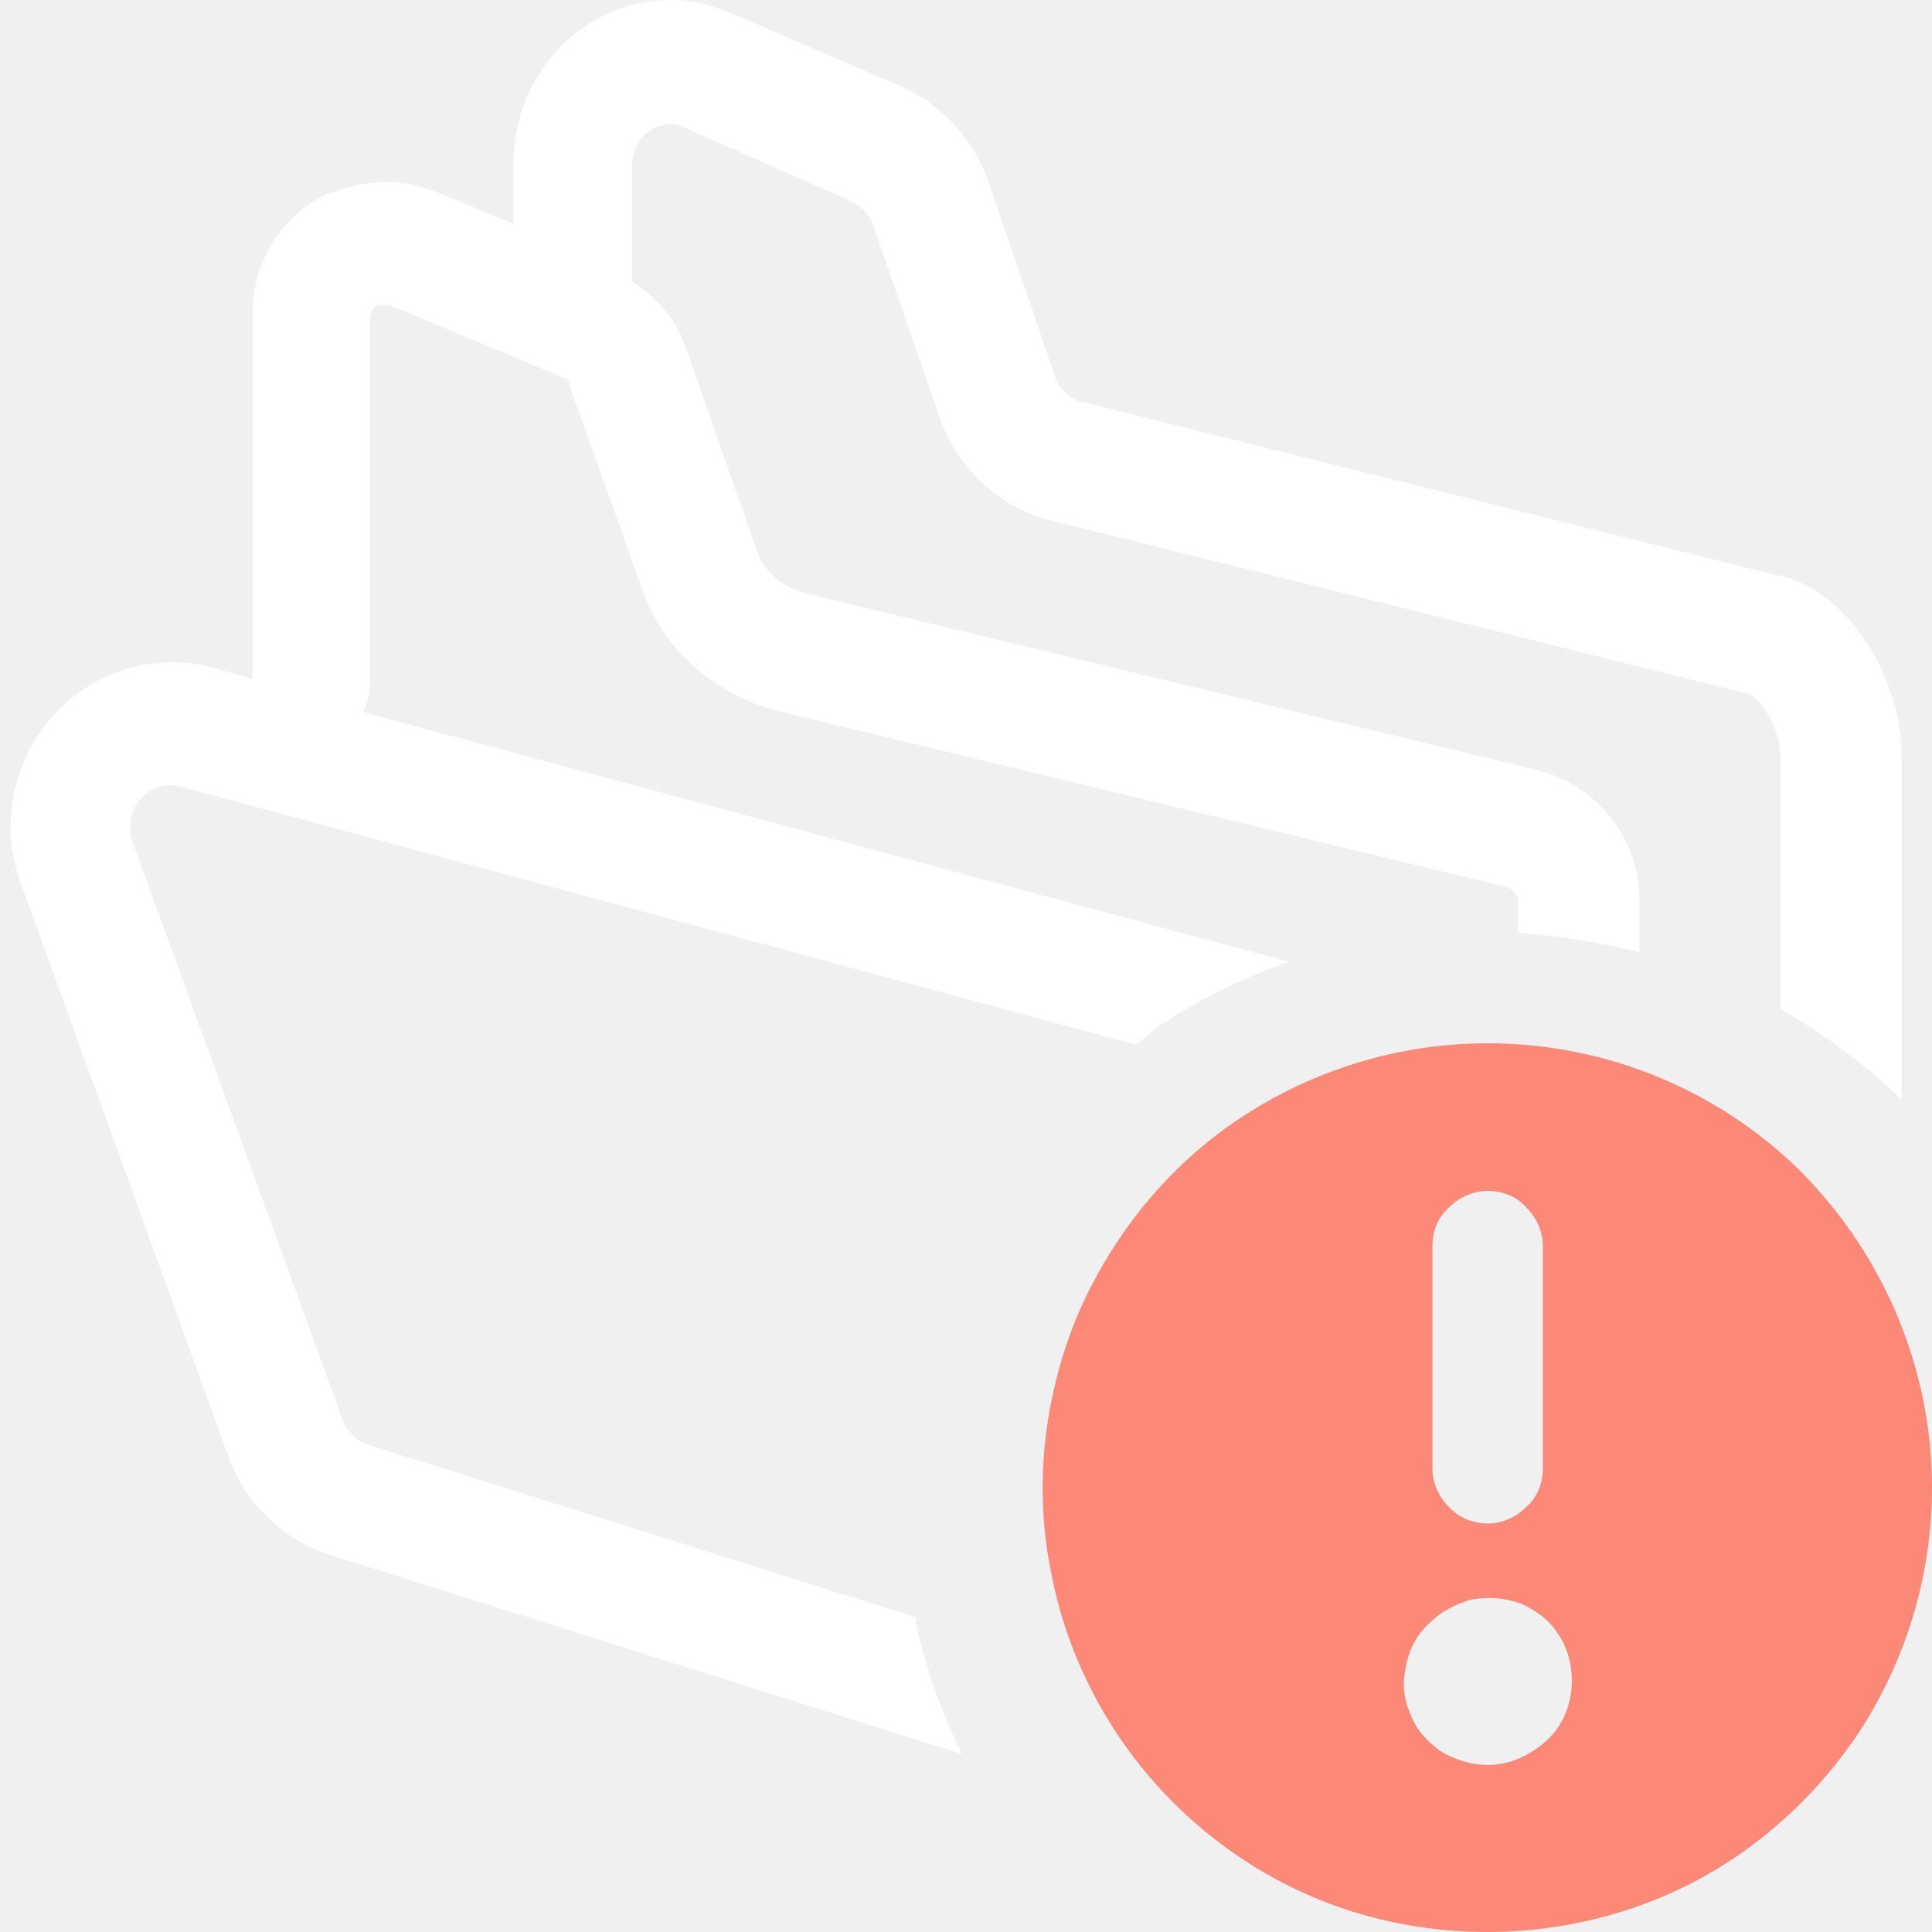
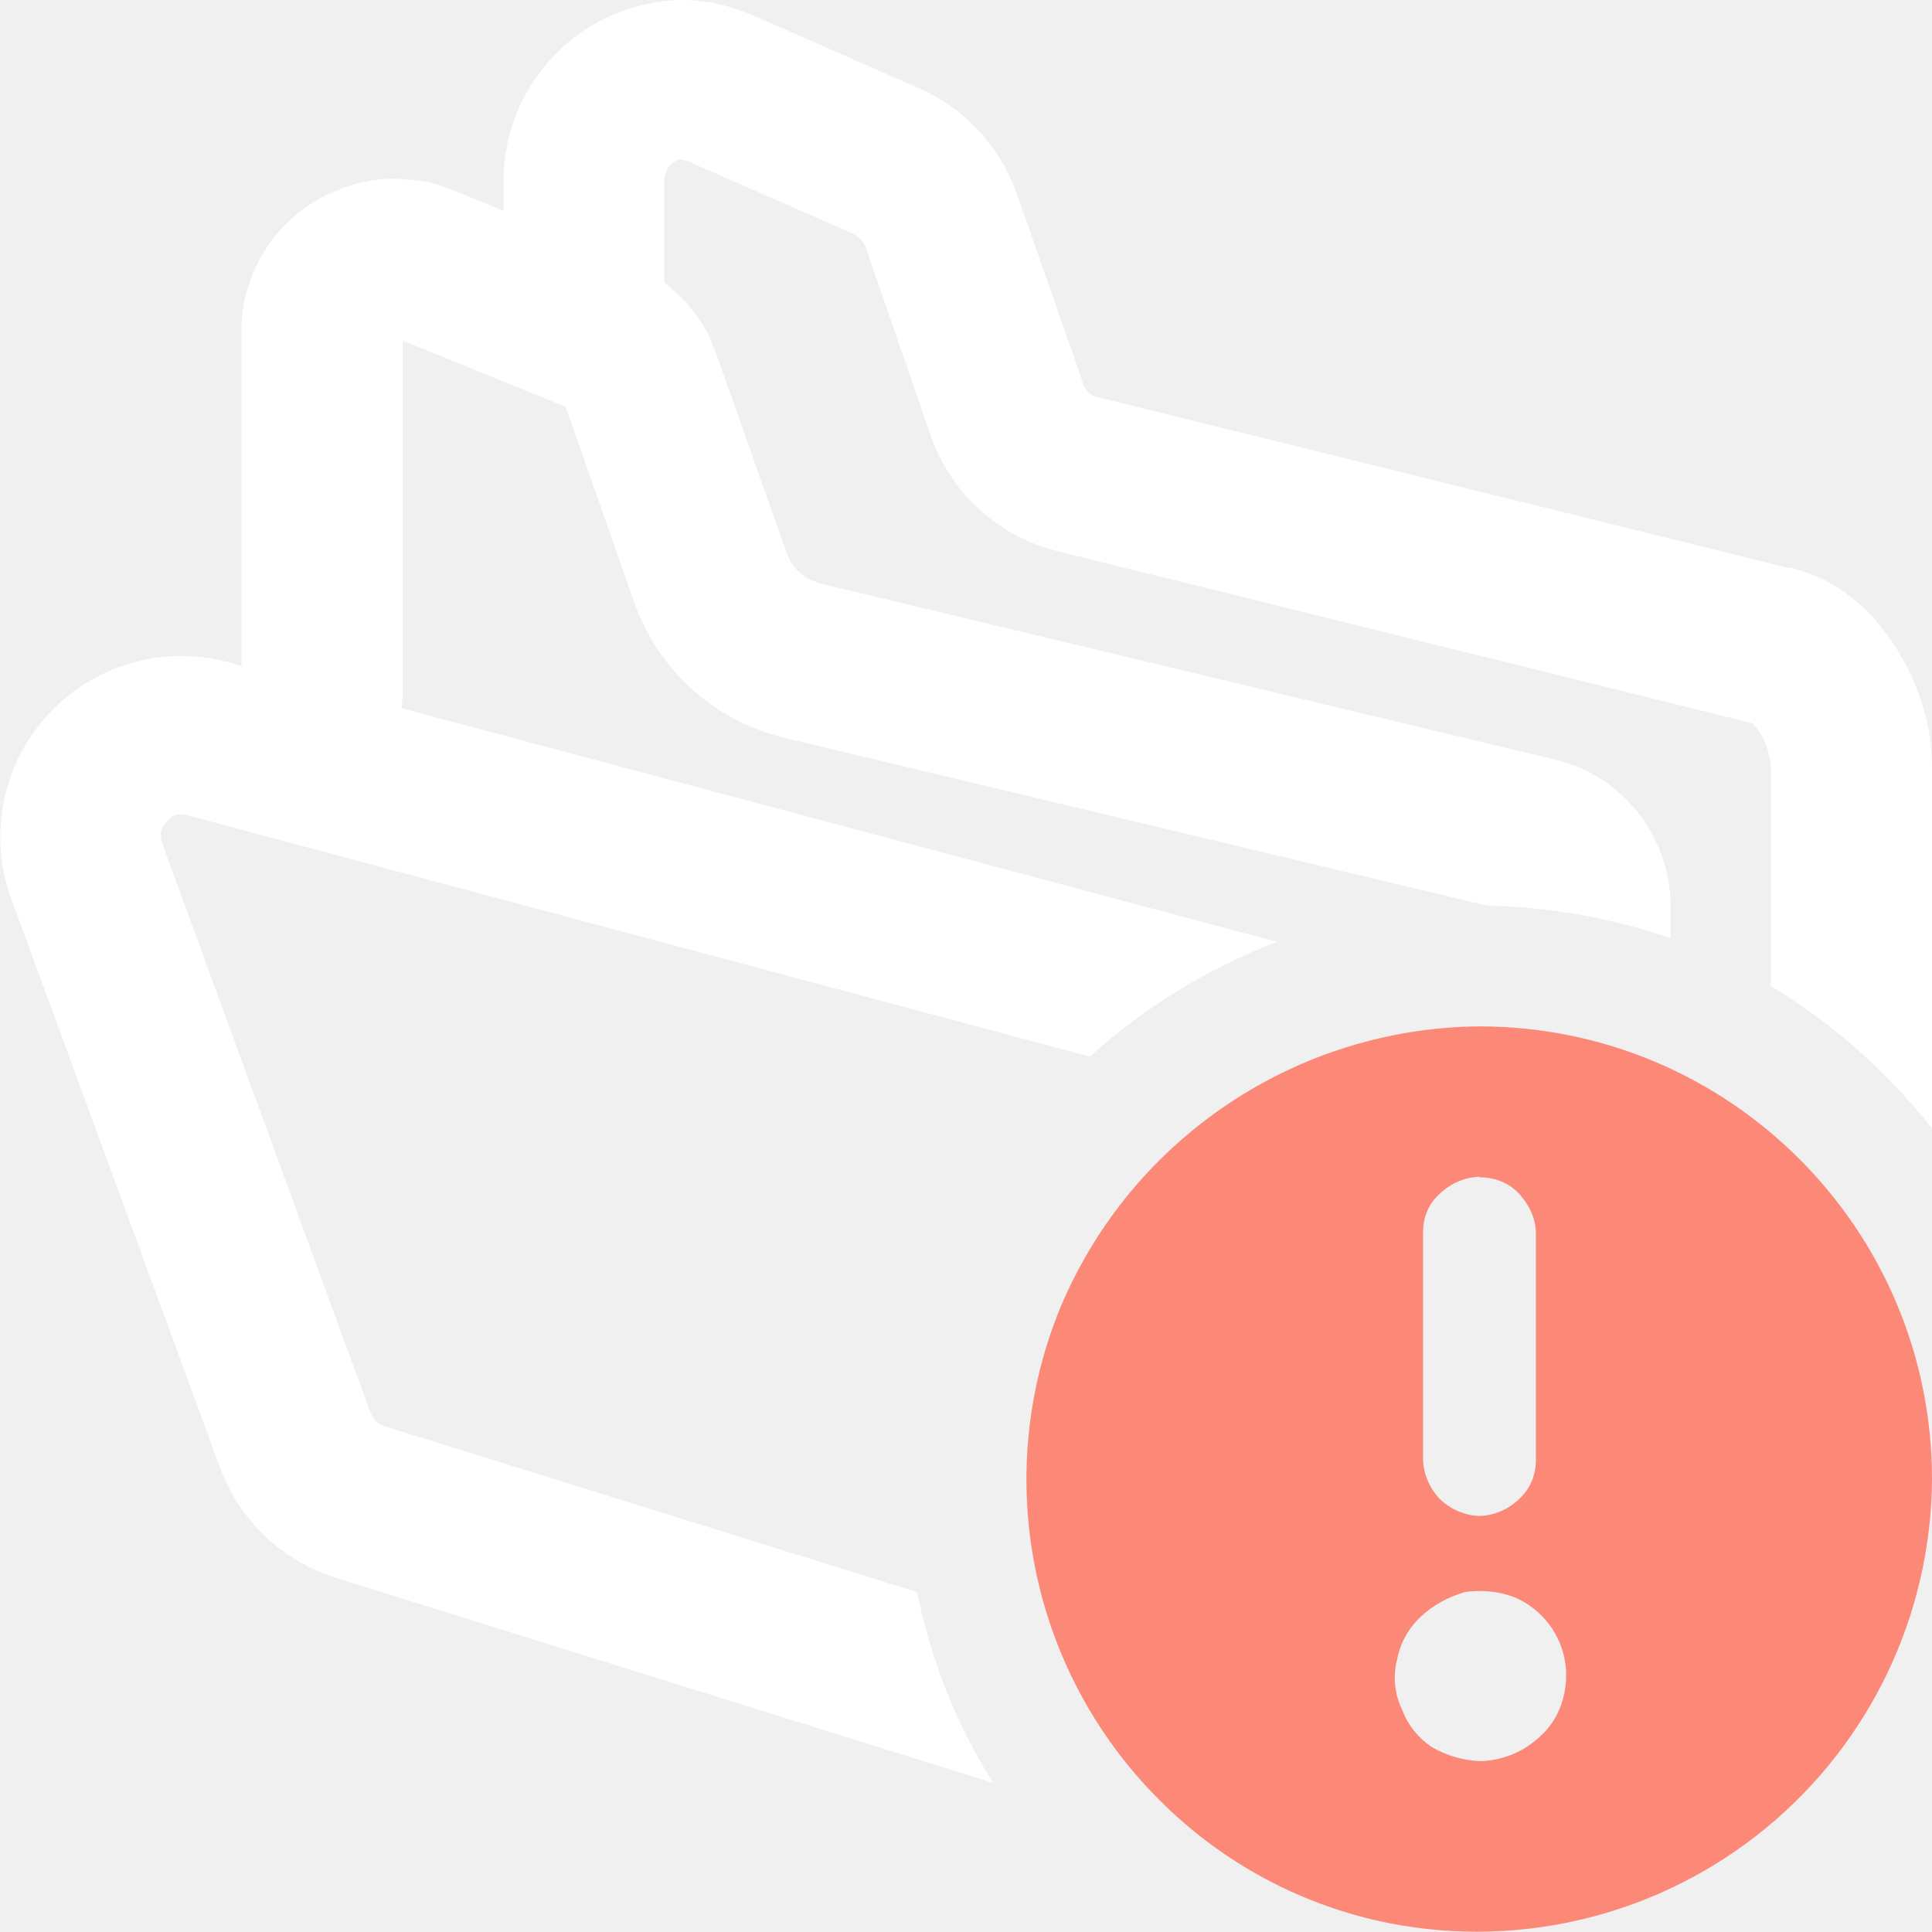
- <svg xmlns="http://www.w3.org/2000/svg" width="14" height="14" viewBox="0 0 14 14" fill="none">
-   <g clip-path="url(#clip0_8598_11616)">
-     <path d="M6.64 11.76C6.64 11.76 6.64 11.73 6.64 11.72L2.67 10.47C2.58 10.44 2.51 10.37 2.48 10.28L0.96 6.1C0.89 5.88 1.05 5.69 1.23 5.69C1.25 5.69 1.27 5.69 1.31 5.7L8.23 7.57C8.3 7.52 8.36 7.46 8.42 7.42C8.71 7.23 9.02 7.08 9.34 6.97L2.63 5.16C2.66 5.1 2.68 5.04 2.68 4.97V2.29C2.68 2.29 2.7 2.23 2.73 2.21C2.75 2.21 2.76 2.21 2.77 2.21C2.77 2.21 2.77 2.21 2.79 2.21H2.82L4.09 2.74C4.11 2.74 4.12 2.76 4.13 2.78V2.8L4.65 4.26C4.8 4.71 5.18 5.03 5.63 5.15L10.93 6.43C10.93 6.43 11 6.48 11 6.52V6.76C11.3 6.78 11.59 6.83 11.88 6.9V6.52C11.88 6.07 11.57 5.69 11.14 5.58L5.84 4.3C5.67 4.26 5.53 4.14 5.48 3.98L4.97 2.52L4.93 2.42C4.85 2.26 4.73 2.14 4.58 2.04V1.21C4.58 1.01 4.73 0.9 4.85 0.9C4.86 0.9 4.88 0.9 4.9 0.9L4.95 0.92L6.17 1.46C6.24 1.49 6.3 1.55 6.33 1.64L6.8 3C6.92 3.37 7.22 3.67 7.61 3.77L12.68 5.03C12.68 5.03 12.7 5.04 12.71 5.05C12.74 5.07 12.77 5.11 12.8 5.16C12.87 5.27 12.9 5.39 12.9 5.47V7.31C13.21 7.49 13.5 7.7 13.76 7.95C13.76 7.95 13.77 7.97 13.78 7.97V5.47C13.78 5.21 13.69 4.93 13.56 4.71C13.43 4.49 13.21 4.25 12.9 4.17C12.88 4.17 12.86 4.17 12.84 4.16L7.83 2.91C7.75 2.89 7.67 2.82 7.64 2.71L7.17 1.34C7.07 1.03 6.84 0.77 6.54 0.63L5.31 0.1L5.2 0.06C5.09 0.02 4.98 0 4.86 0C4.23 0 3.72 0.53 3.72 1.19V1.62L3.16 1.39L3.07 1.36C2.98 1.33 2.89 1.32 2.79 1.32C2.65 1.32 2.52 1.35 2.4 1.4C2.4 1.4 2.4 1.4 2.39 1.4C2.38 1.4 2.37 1.4 2.36 1.41C2.03 1.57 1.83 1.91 1.83 2.27V4.92L1.55 4.84C1.45 4.81 1.35 4.8 1.24 4.8C0.46 4.8 -0.12 5.59 0.14 6.37L1.65 10.54C1.77 10.89 2.05 11.16 2.4 11.27L6.97 12.71C6.82 12.4 6.7 12.07 6.63 11.73L6.64 11.76Z" fill="white" />
-     <path d="M10.78 7.56C10.14 7.56 9.52 7.75 8.99 8.1C8.46 8.45 8.05 8.96 7.8 9.55C7.56 10.14 7.49 10.79 7.62 11.41C7.74 12.03 8.05 12.61 8.5 13.06C8.95 13.51 9.52 13.82 10.15 13.94C10.77 14.06 11.42 14 12.01 13.76C12.6 13.52 13.1 13.1 13.46 12.57C13.81 12.04 14 11.42 14 10.78C14 9.93 13.66 9.11 13.06 8.5C12.46 7.9 11.64 7.56 10.78 7.56ZM10.78 8.63C10.89 8.63 10.99 8.67 11.06 8.75C11.14 8.83 11.18 8.93 11.18 9.03V10.64C11.18 10.75 11.14 10.85 11.06 10.92C10.98 11 10.88 11.04 10.78 11.04C10.68 11.04 10.57 11 10.5 10.92C10.42 10.84 10.38 10.74 10.38 10.64V9.03C10.38 8.92 10.42 8.82 10.5 8.75C10.58 8.67 10.68 8.63 10.78 8.63ZM10.78 12.79C10.66 12.79 10.54 12.75 10.44 12.69C10.34 12.62 10.26 12.53 10.22 12.42C10.17 12.31 10.16 12.19 10.19 12.07C10.21 11.95 10.27 11.84 10.36 11.76C10.44 11.68 10.55 11.62 10.67 11.59C10.79 11.57 10.91 11.58 11.02 11.62C11.13 11.67 11.23 11.74 11.29 11.84C11.36 11.94 11.39 12.06 11.39 12.18C11.39 12.34 11.33 12.5 11.21 12.61C11.09 12.72 10.94 12.79 10.78 12.79Z" fill="#FC8878" />
-   </g>
-   <defs>
-     <clipPath id="clip0_8598_11616">
-       <rect width="14" height="14" fill="white" />
-     </clipPath>
-   </defs>
+ <svg xmlns="http://www.w3.org/2000/svg" width="32" height="32" fill="none" viewBox="0 0 32 32">
+   <path fill="#fff" fill-rule="evenodd" d="M11.28 0q.46 0 .88.14l.28.1 2.8 1.23c.77.34 1.35 1 1.62 1.79l1.07 3.06v.03q.1.2.22.22L29.6 9.4q.08 0 .14.03c.83.21 1.39.84 1.7 1.36.34.55.56 1.23.56 1.9v6a10 10 0 0 0-2.67-2.36v-3.65a1.2 1.2 0 0 0-.3-.7L17.48 9.12c-1-.26-1.77-1.01-2.08-1.95L14.34 4.1V4.1a.4.4 0 0 0-.19-.22l-2.78-1.22-.09-.02c-.07 0-.28.1-.28.38v1.66q.5.38.76.92l.1.25 1.17 3.31q.14.39.58.51l12.1 2.9A2.5 2.5 0 0 1 27.67 15v.54a10 10 0 0 0-3.04-.54l-11.64-2.78a3.5 3.5 0 0 1-2.47-2.2L9.37 6.74l-2.7-1.1v5.89l-.02.2 14.5 3.87a10 10 0 0 0-3.1 1.9l-14.96-4-.1-.01q-.12-.01-.25.14-.12.14-.05.35l3.44 9.4.01.02q.07.17.22.22l8.83 2.75q.35 1.72 1.26 3.16l-10.9-3.4a3 3 0 0 1-1.92-1.86L.18 14.87l-.01-.02a3 3 0 0 1 3.62-3.88l.21.06V5.48c0-.96.55-1.82 1.4-2.25l.08-.03.04-.02q.47-.22 1.03-.22l.25.02q.25.01.48.09l.22.08.84.34V3A3 3 0 0 1 11.28 0" clip-rule="evenodd" />
+   <path fill="#fc8878" d="M24.5 17a7.6 7.6 0 0 0-6.93 4.64 7.5 7.5 0 0 0 1.63 8.17 7.4 7.4 0 0 0 3.84 2.05A7.54 7.54 0 0 0 32 24.5a7.5 7.5 0 0 0-7.5-7.5m0 2.5q.4 0 .66.27.27.3.28.65v3.75q0 .4-.28.66a1 1 0 0 1-.65.28 1 1 0 0 1-.66-.28 1 1 0 0 1-.28-.66v-3.75q0-.4.28-.65a1 1 0 0 1 .66-.28m0 9.68q-.42-.02-.79-.23a1.3 1.3 0 0 1-.5-.63 1.2 1.2 0 0 1-.08-.82q.08-.42.4-.72.29-.27.72-.4.43-.06.81.08a1.4 1.4 0 0 1 .87 1.3c0 .37-.14.75-.42 1a1.5 1.5 0 0 1-1 .42" />
</svg>
